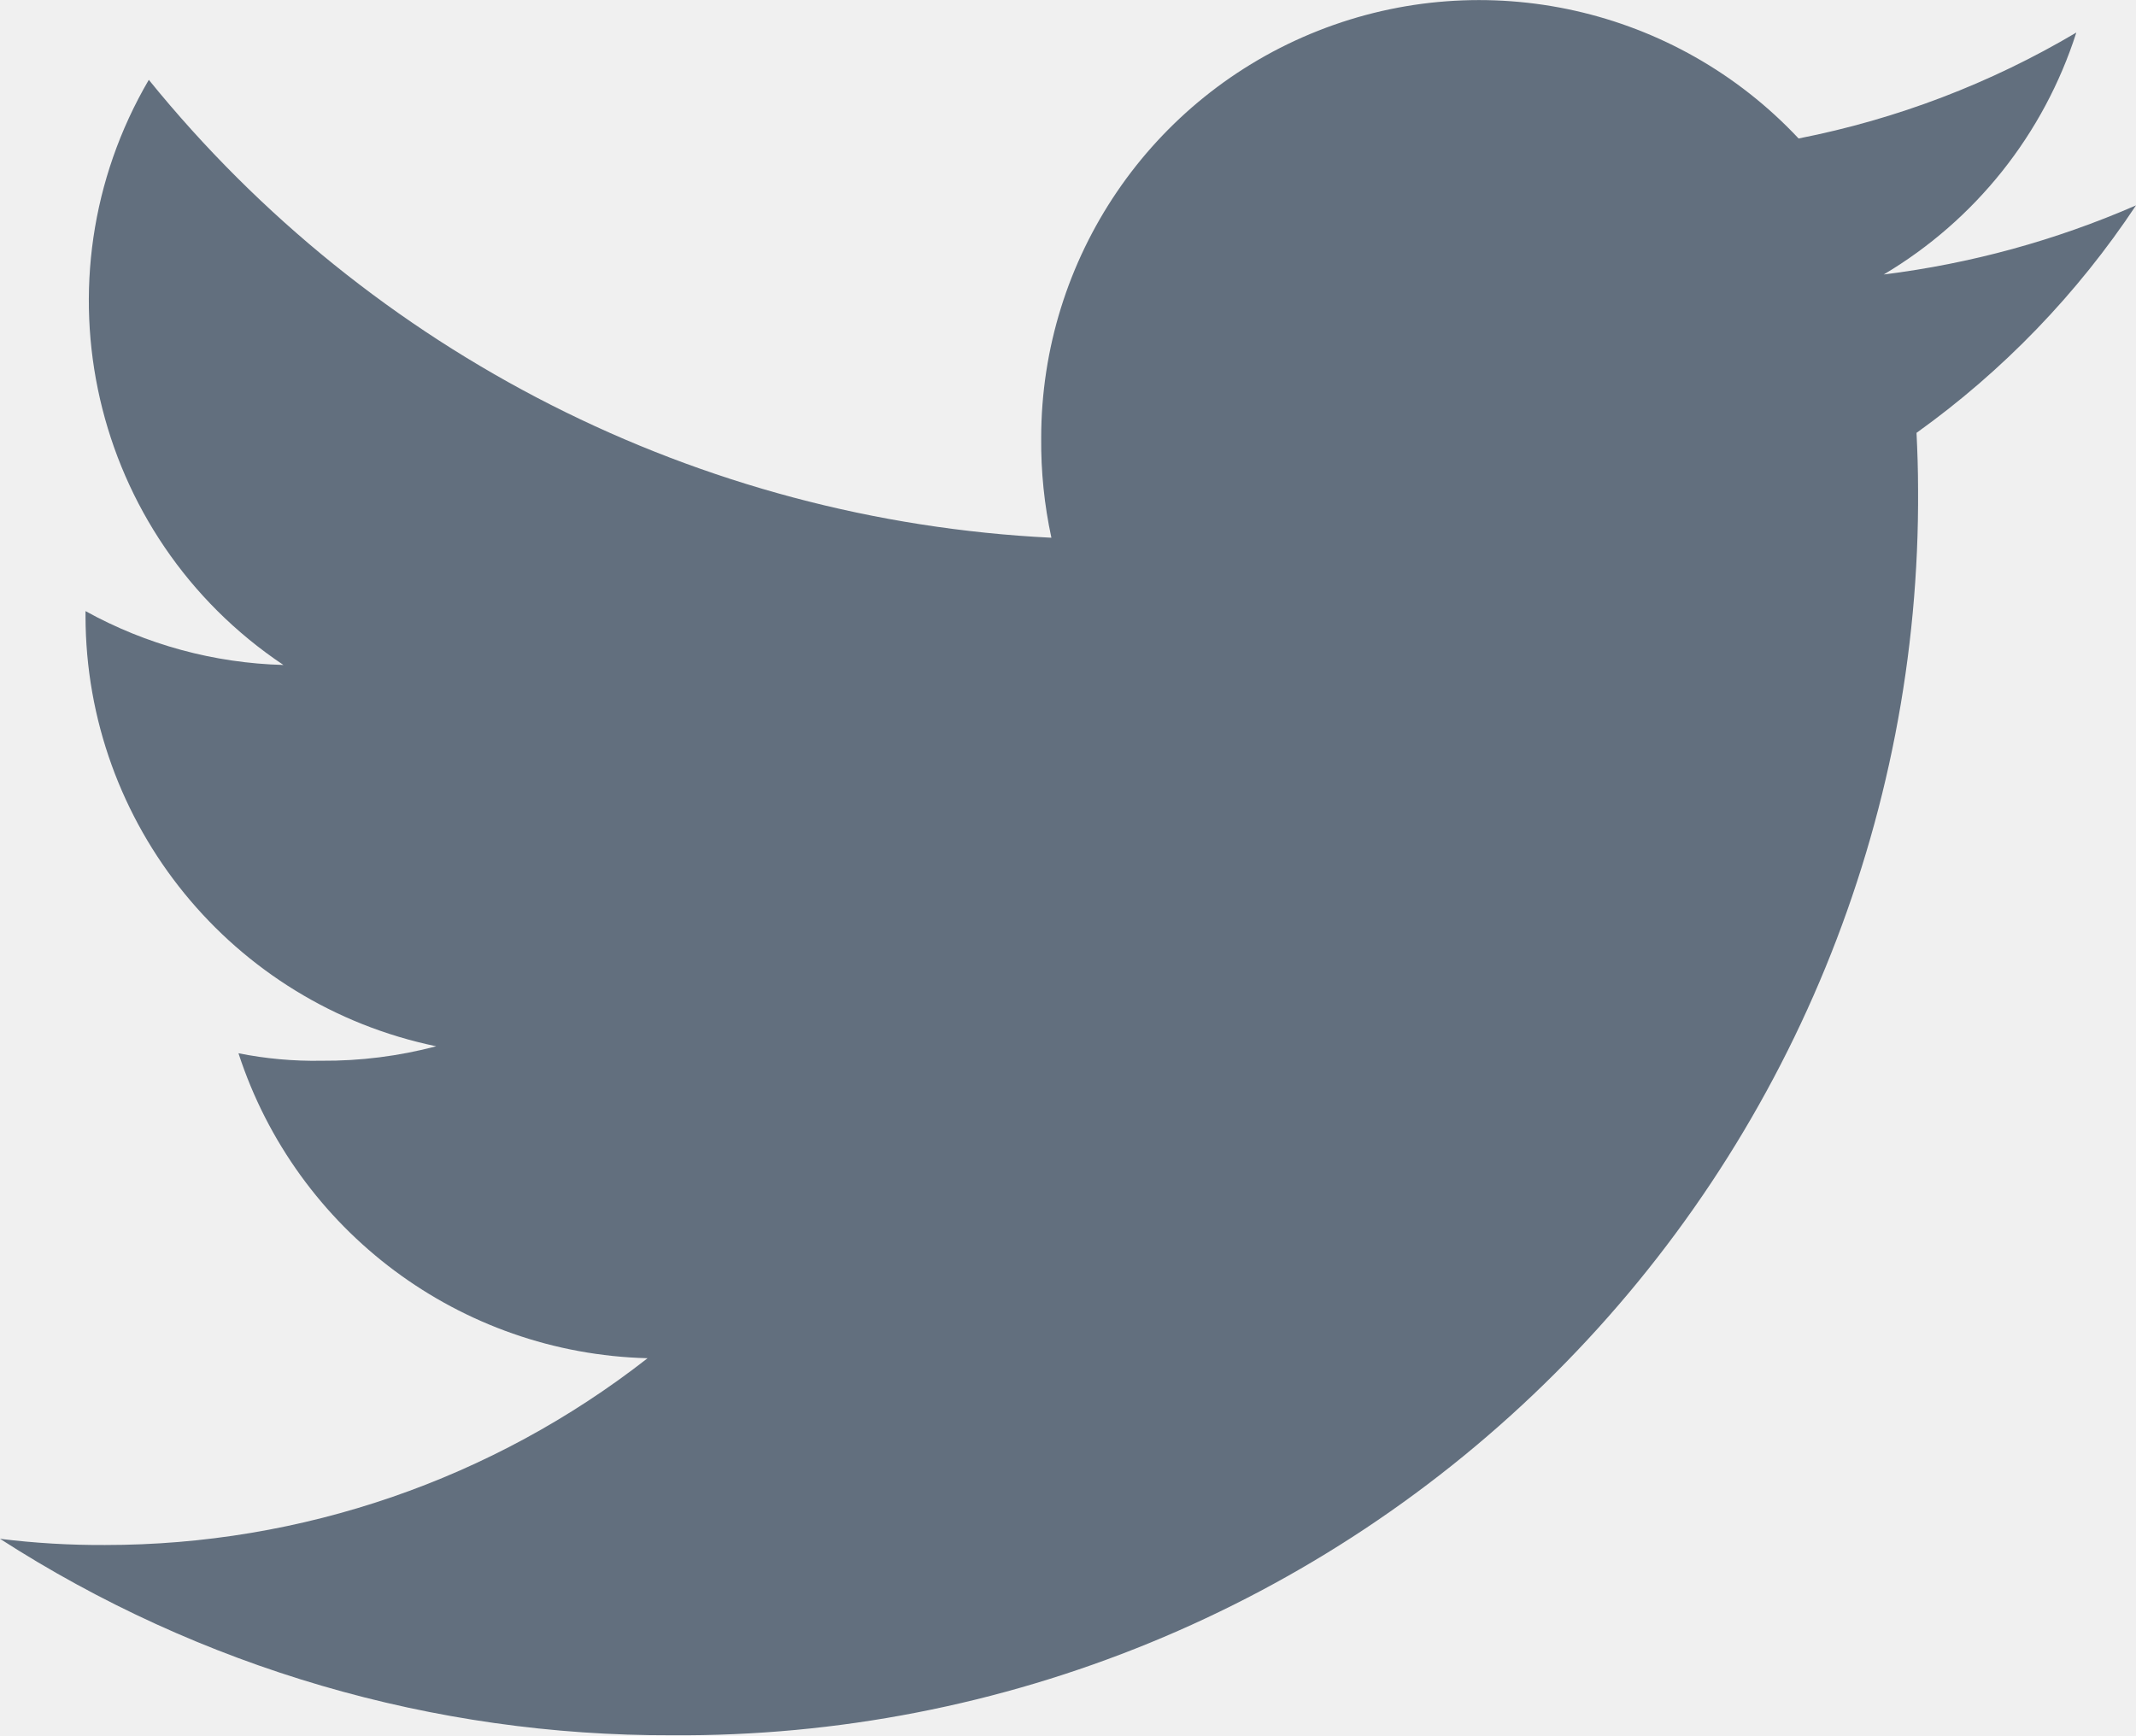
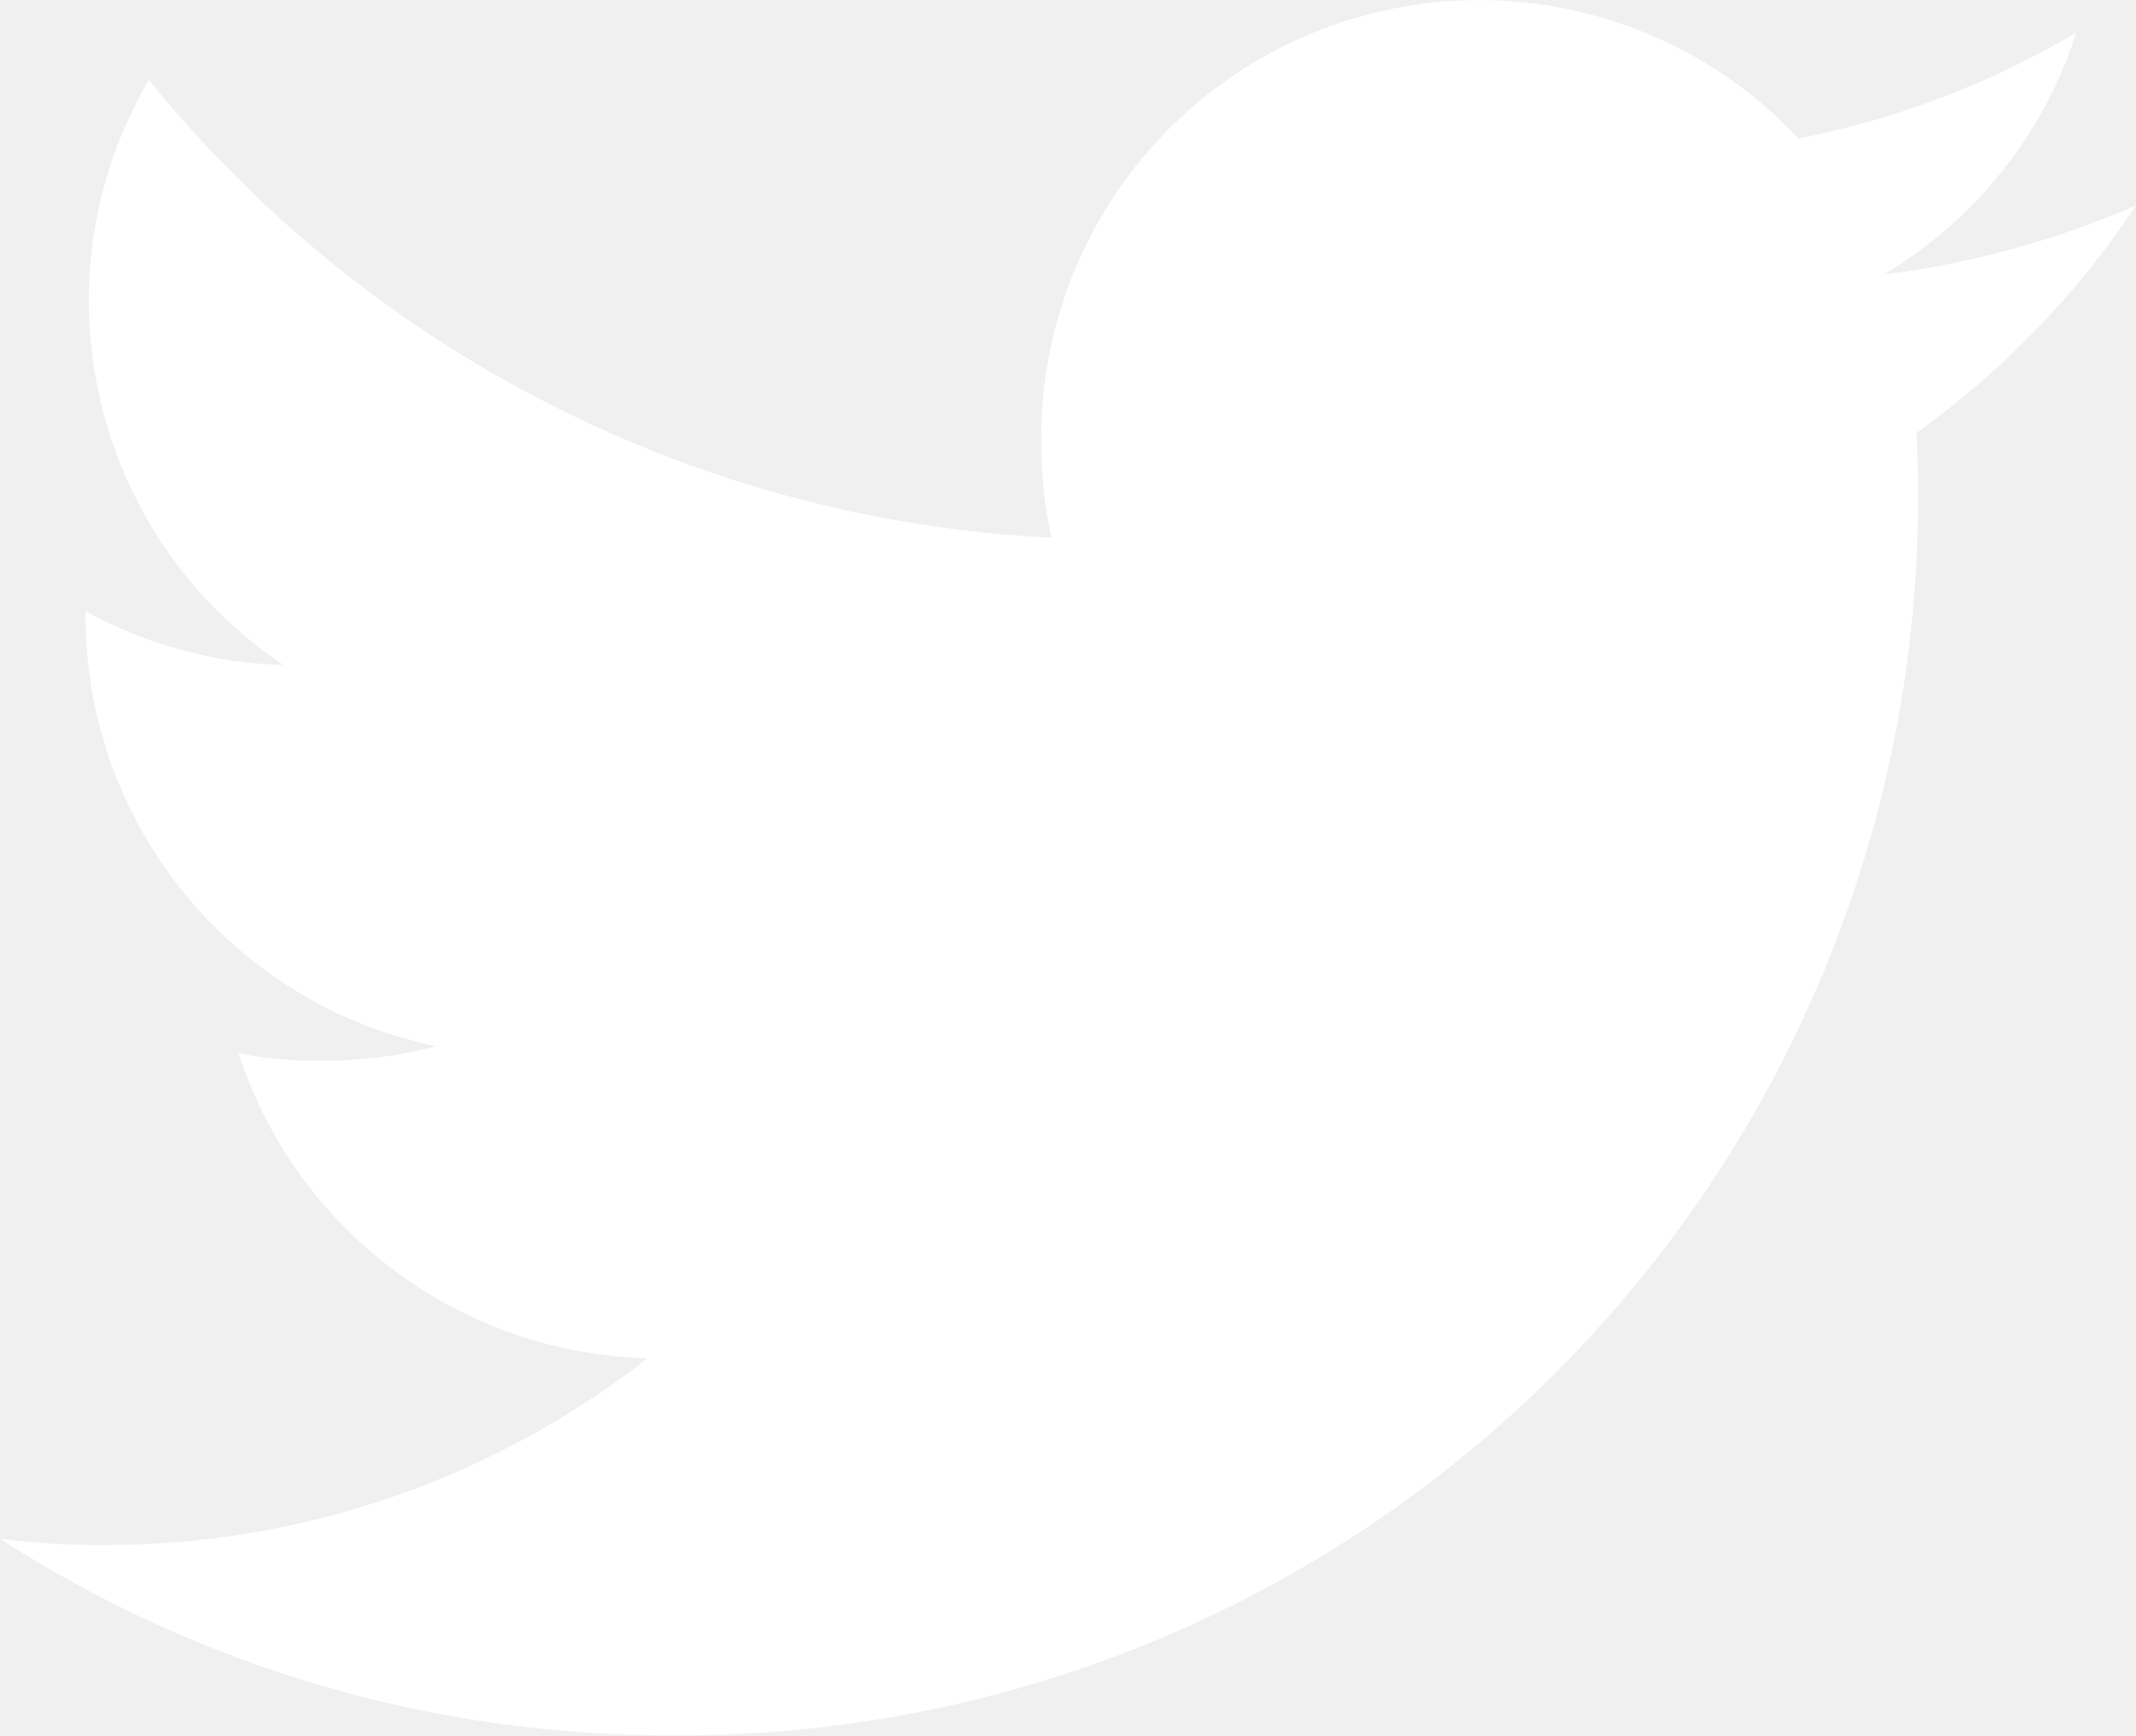
<svg xmlns="http://www.w3.org/2000/svg" id="twitter" width="16.535" height="13.434" viewBox="0 0 16.535 13.434">
-   <defs>
-     <style>
-             .cls-1{fill:#626f7e}
-         </style>
-   </defs>
  <g id="Group_784" data-name="Group 784">
-     <path id="Path_457" d="M16.535 49.59a7.068 7.068 0 0 1-1.953.535 3.371 3.371 0 0 0 1.491-1.873 6.774 6.774 0 0 1-2.15.82A3.39 3.39 0 0 0 8.06 51.39a3.49 3.49 0 0 0 .079.773 9.6 9.6 0 0 1-6.987-3.545 3.39 3.39 0 0 0 1.042 4.53 3.348 3.348 0 0 1-1.532-.417v.037A3.405 3.405 0 0 0 3.377 56.1a3.384 3.384 0 0 1-.889.112 3 3 0 0 1-.642-.058 3.422 3.422 0 0 0 3.167 2.361 6.811 6.811 0 0 1-4.2 1.446A6.349 6.349 0 0 1 0 59.913a9.543 9.543 0 0 0 5.2 1.521 9.581 9.581 0 0 0 9.648-9.645c0-.15-.005-.295-.012-.438a6.762 6.762 0 0 0 1.699-1.761z" class="cls-1" data-name="Path 457" transform="translate(0 -48)" />
+     <path id="Path_457" d="M16.535 49.59a7.068 7.068 0 0 1-1.953.535 3.371 3.371 0 0 0 1.491-1.873 6.774 6.774 0 0 1-2.15.82A3.39 3.39 0 0 0 8.06 51.39a3.49 3.49 0 0 0 .079.773 9.6 9.6 0 0 1-6.987-3.545 3.39 3.39 0 0 0 1.042 4.53 3.348 3.348 0 0 1-1.532-.417v.037A3.405 3.405 0 0 0 3.377 56.1a3.384 3.384 0 0 1-.889.112 3 3 0 0 1-.642-.058 3.422 3.422 0 0 0 3.167 2.361 6.811 6.811 0 0 1-4.2 1.446A6.349 6.349 0 0 1 0 59.913a9.543 9.543 0 0 0 5.2 1.521 9.581 9.581 0 0 0 9.648-9.645c0-.15-.005-.295-.012-.438a6.762 6.762 0 0 0 1.699-1.761z" fill="#ffffff" data-name="Path 457" transform="translate(0 -48)" />
  </g>
</svg>
